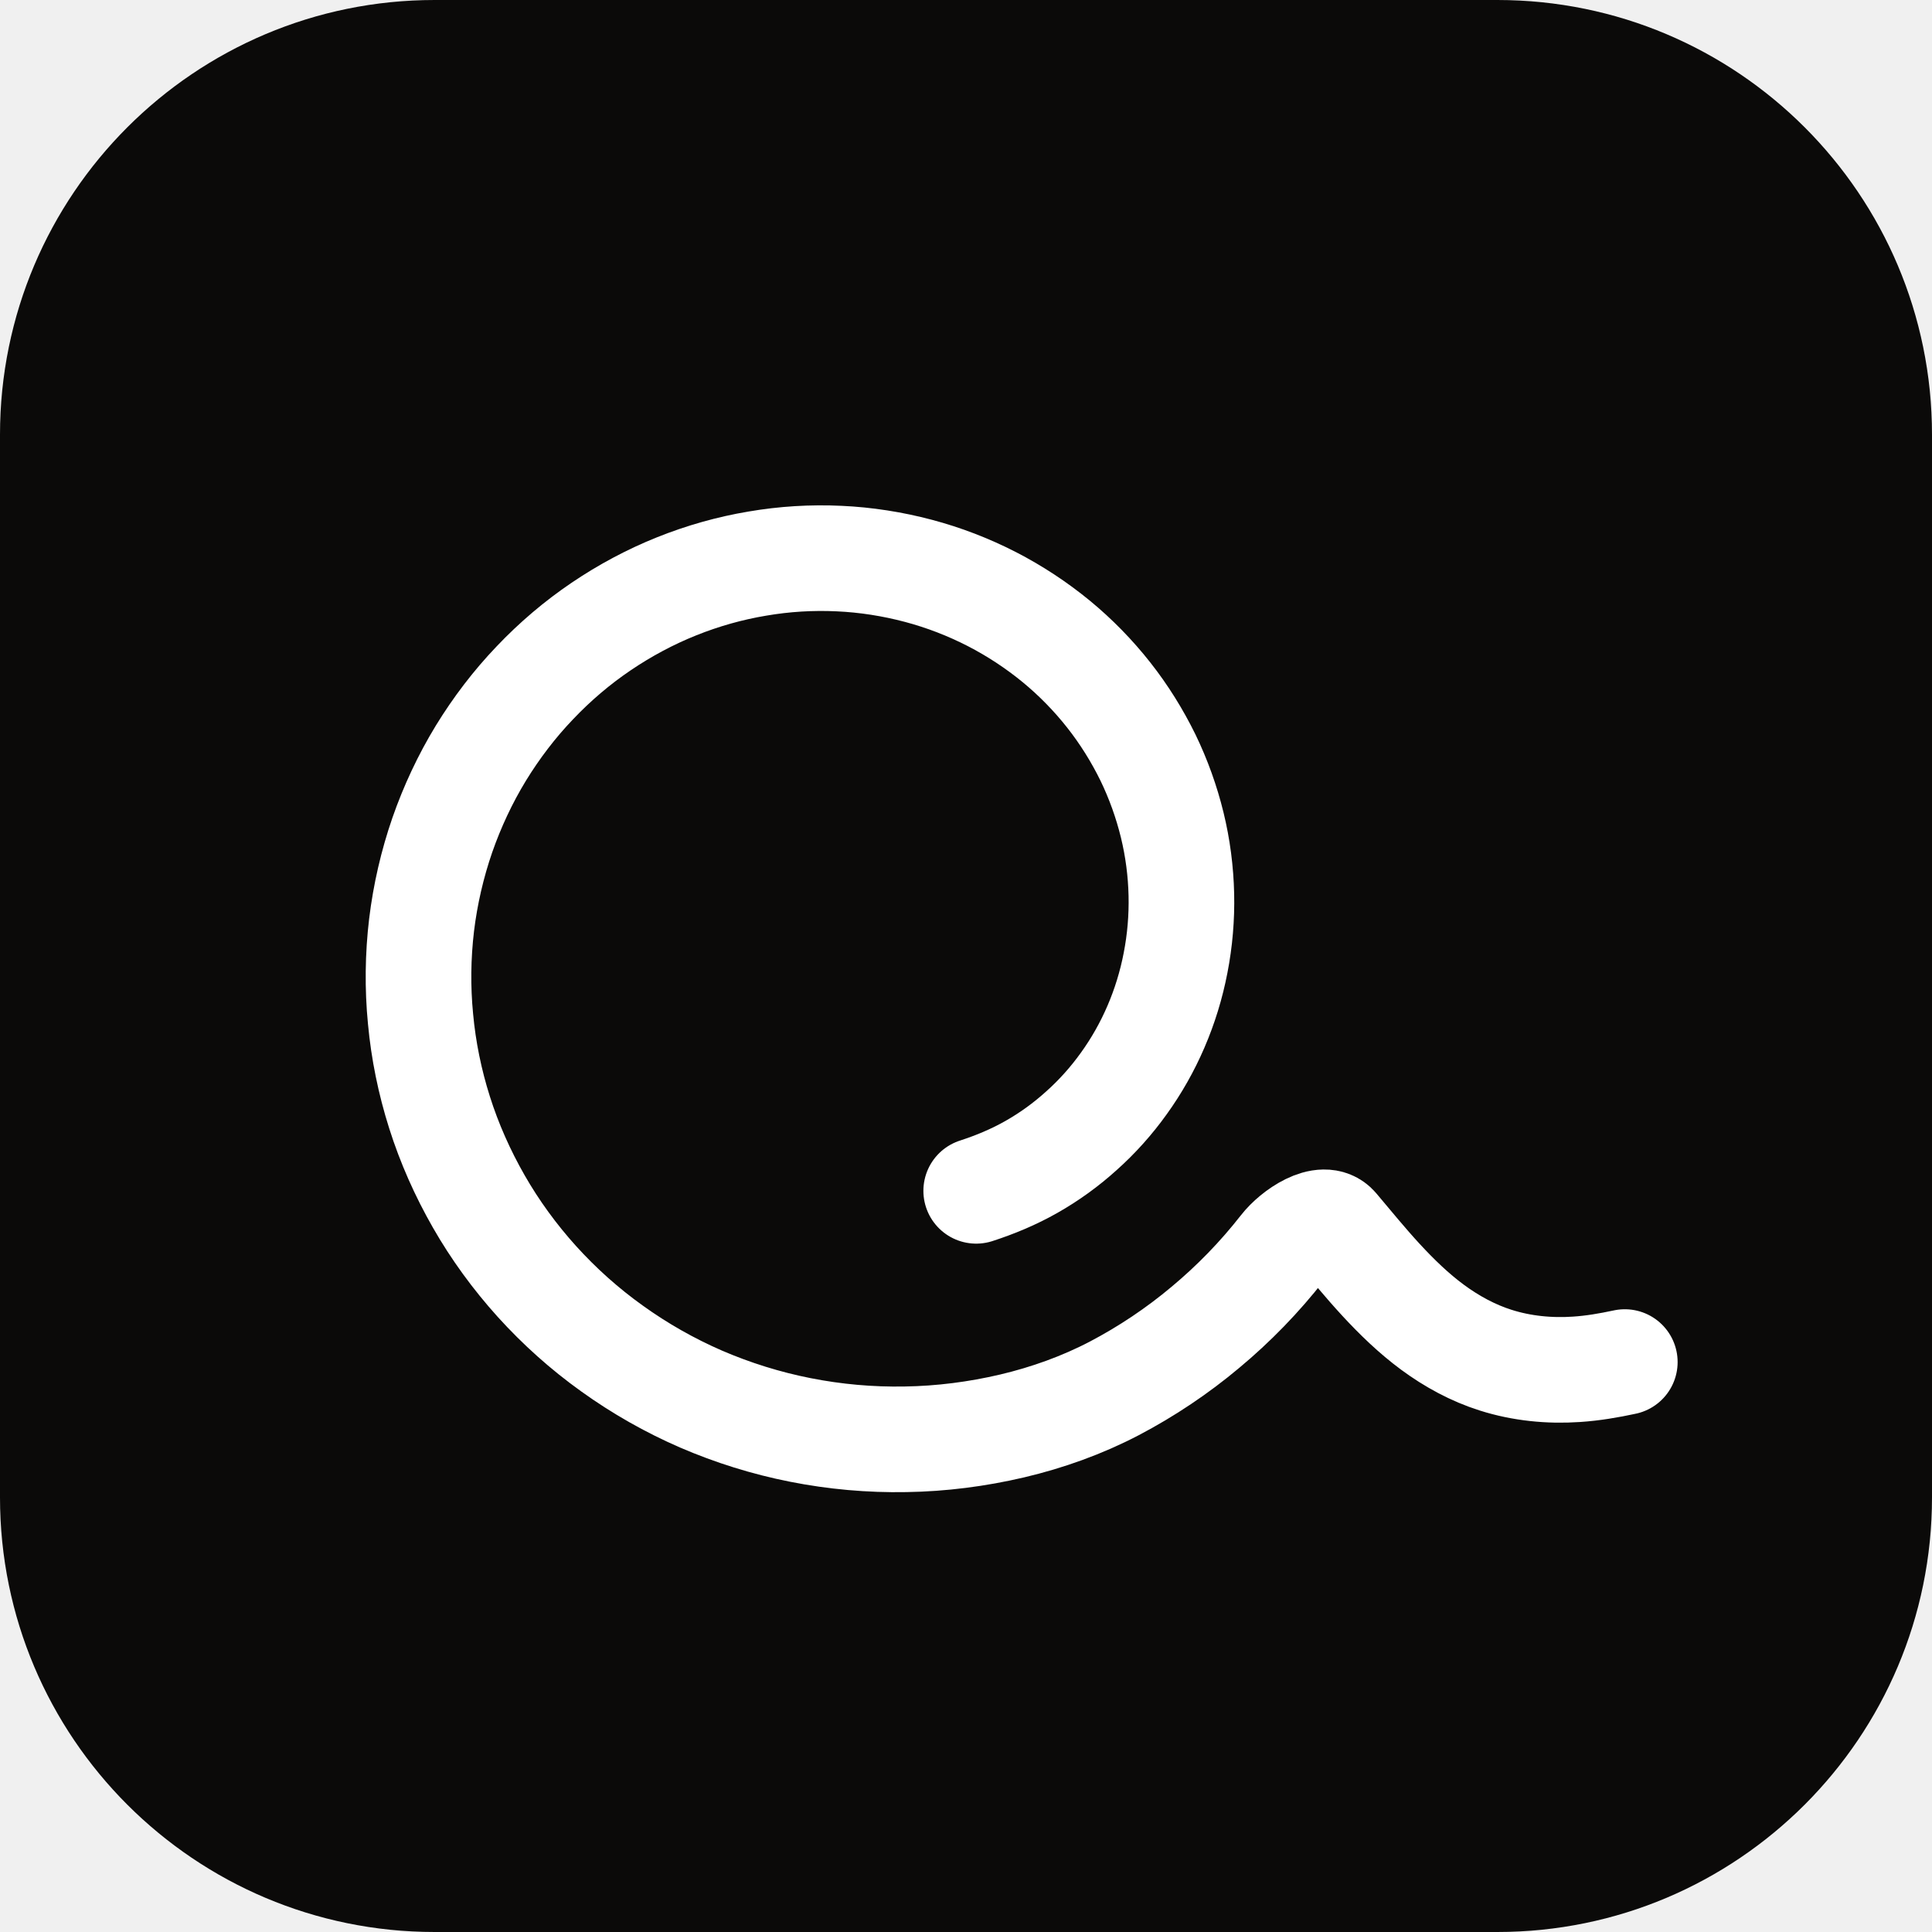
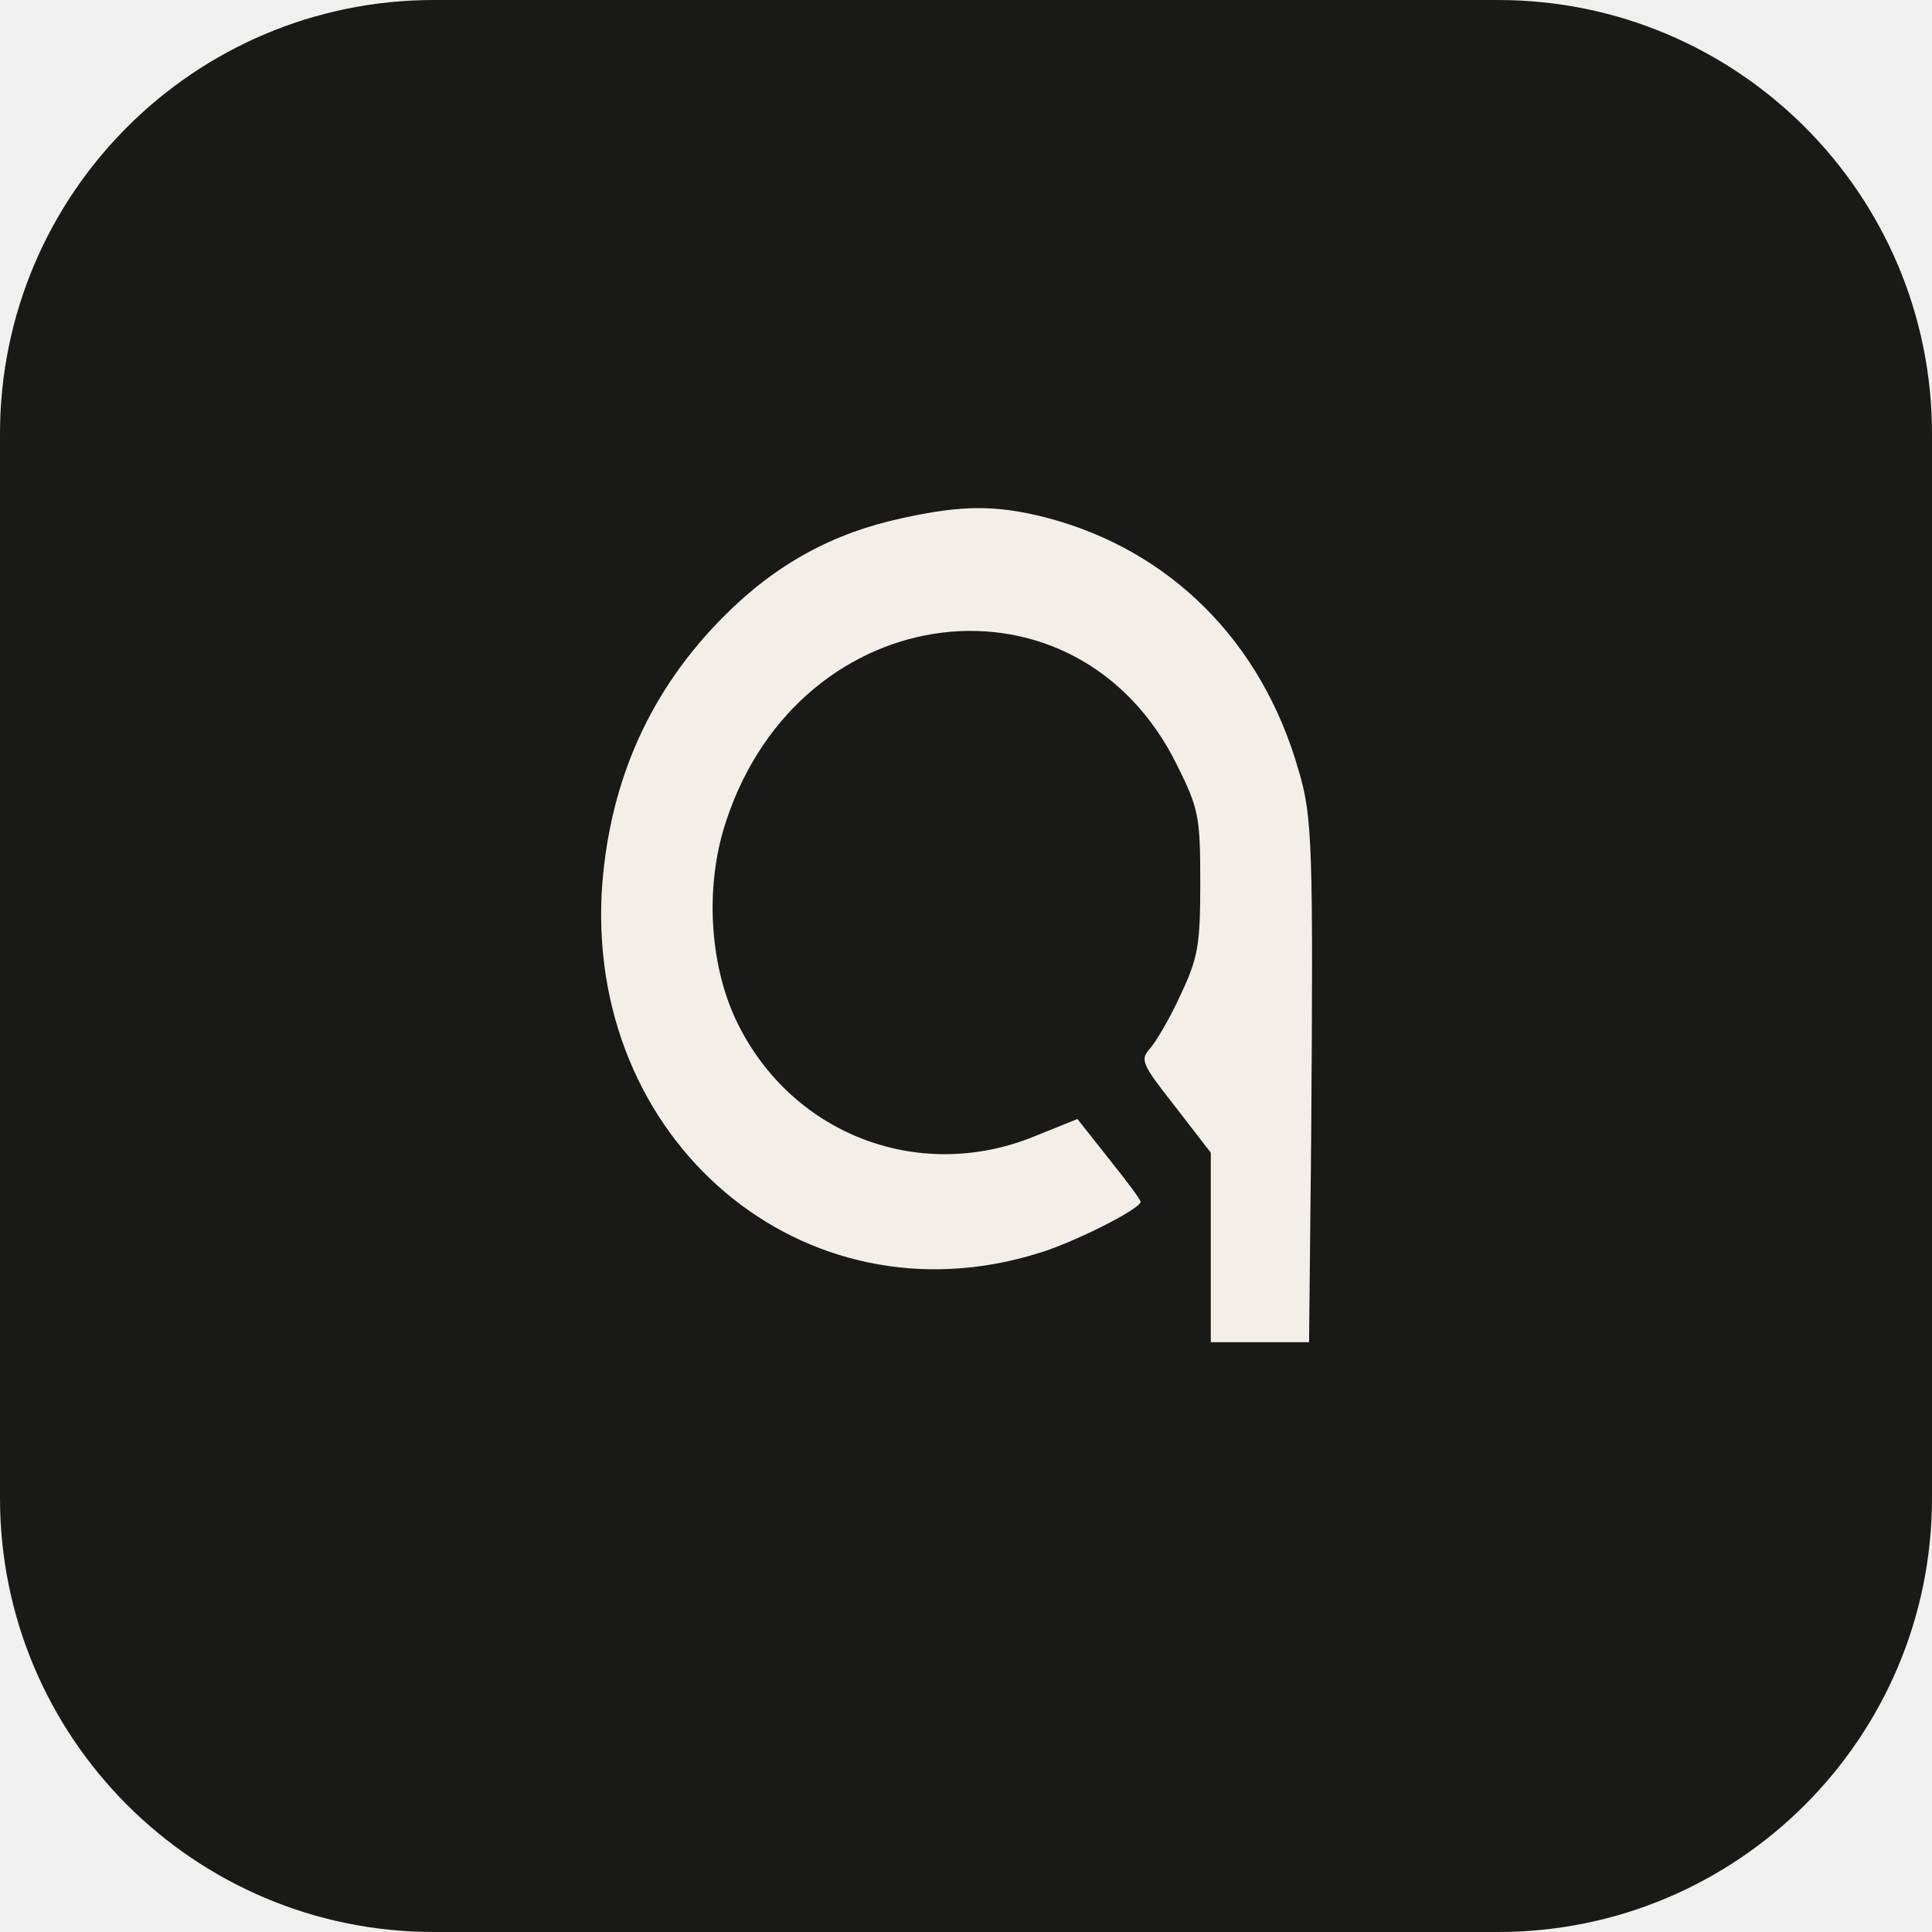
- <svg xmlns="http://www.w3.org/2000/svg" viewBox="0 0 120 120" width="120" height="120">
-   <rect width="120" height="120" rx="27" fill="#0B0A09" />
-   <g transform="translate(14 19) scale(0.82)" fill="none">
-     <path d="M56.87 67.03C58.32 66.56 59.73 65.97 61.05 65.22C62.41 64.45 63.68 63.53 64.84 62.48C66.04 61.41 67.12 60.2 68.05 58.9C69.01 57.57 69.83 56.12 70.48 54.61C71.15 53.06 71.65 51.43 71.97 49.77C72.3 48.08 72.45 46.33 72.41 44.6C72.37 42.83 72.14 41.05 71.72 39.33C71.29 37.57 70.67 35.84 69.88 34.21C69.06 32.54 68.07 30.95 66.92 29.49C65.74 27.99 64.4 26.62 62.93 25.41C61.43 24.18 59.79 23.1 58.06 22.21C56.29 21.3 54.42 20.58 52.5 20.07C50.54 19.55 48.51 19.23 46.49 19.14C44.42 19.04 42.33 19.17 40.29 19.52C38.2 19.87 36.15 20.45 34.18 21.24C32.18 22.04 30.26 23.07 28.47 24.28C26.65 25.51 24.96 26.95 23.44 28.55C21.89 30.17 20.52 31.97 19.35 33.88C18.16 35.83 17.18 37.93 16.43 40.08C15.67 42.28 15.14 44.58 14.86 46.89C14.58 49.24 14.55 51.64 14.78 54C15 56.4 15.49 58.79 16.22 61.09C16.96 63.43 17.97 65.7 19.19 67.83C20.43 70 21.92 72.04 23.59 73.89C25.3 75.78 27.21 77.49 29.28 78.97C31.38 80.48 33.65 81.77 36.02 82.8C38.43 83.84 40.96 84.63 43.54 85.14C46.16 85.66 48.85 85.9 51.52 85.85C54.23 85.81 56.95 85.46 59.59 84.84C62.26 84.21 64.89 83.27 67.32 82C69.78 80.71 72.11 79.15 74.23 77.37C76.38 75.58 78.34 73.56 80.06 71.36C80.95 70.21 83.18 68.69 84.12 69.8C85.25 71.14 86.35 72.49 87.53 73.77C88.73 75.07 90.01 76.31 91.43 77.36C92.88 78.43 94.51 79.32 96.23 79.86C98.18 80.48 100.29 80.69 102.33 80.55C103.57 80.47 104.79 80.26 106 80" stroke="#FFFFFF" stroke-width="8" stroke-linecap="round" />
+ <svg xmlns="http://www.w3.org/2000/svg" viewBox="0 0 1024 1024" role="img" aria-label="qoopia">
+   <rect width="1024" height="1024" rx="230" fill="#191918" />
+   <g transform="translate(273 225) scale(4.65)">
+     <path d="M44.1 10.68C36.26 12.36 29.78 15.88 23.86 21.8C15.46 30.2 10.9 40.36 9.94 52.36C7.78 81.56 32.82 102.84 59.7 94.44C63.7 93.24 71.3 89.4 71.3 88.6C71.3 88.36 69.7 86.2 67.7 83.72L64.1 79.16L59.14 81.16C45.94 86.52 31.38 80.84 25.22 67.96C22.1 61.4 21.62 52.36 24.1 45.08C32.58 19.56 64.1 15.72 75.46 38.84C77.94 43.8 78.1 44.76 78.1 52.2C78.1 59.32 77.86 60.76 75.86 65C74.66 67.64 73.06 70.36 72.34 71.16C71.22 72.44 71.46 72.92 75.22 77.72L79.3 83V93.8V104.6H84.9H90.5L90.74 81.56C90.98 48.2 90.9 44.68 89.3 39.4C85.14 24.76 74.66 14.28 60.5 10.6C54.82 9.16 50.98 9.16 44.1 10.68Z" fill="#F2EFE9" />
  </g>
</svg>
